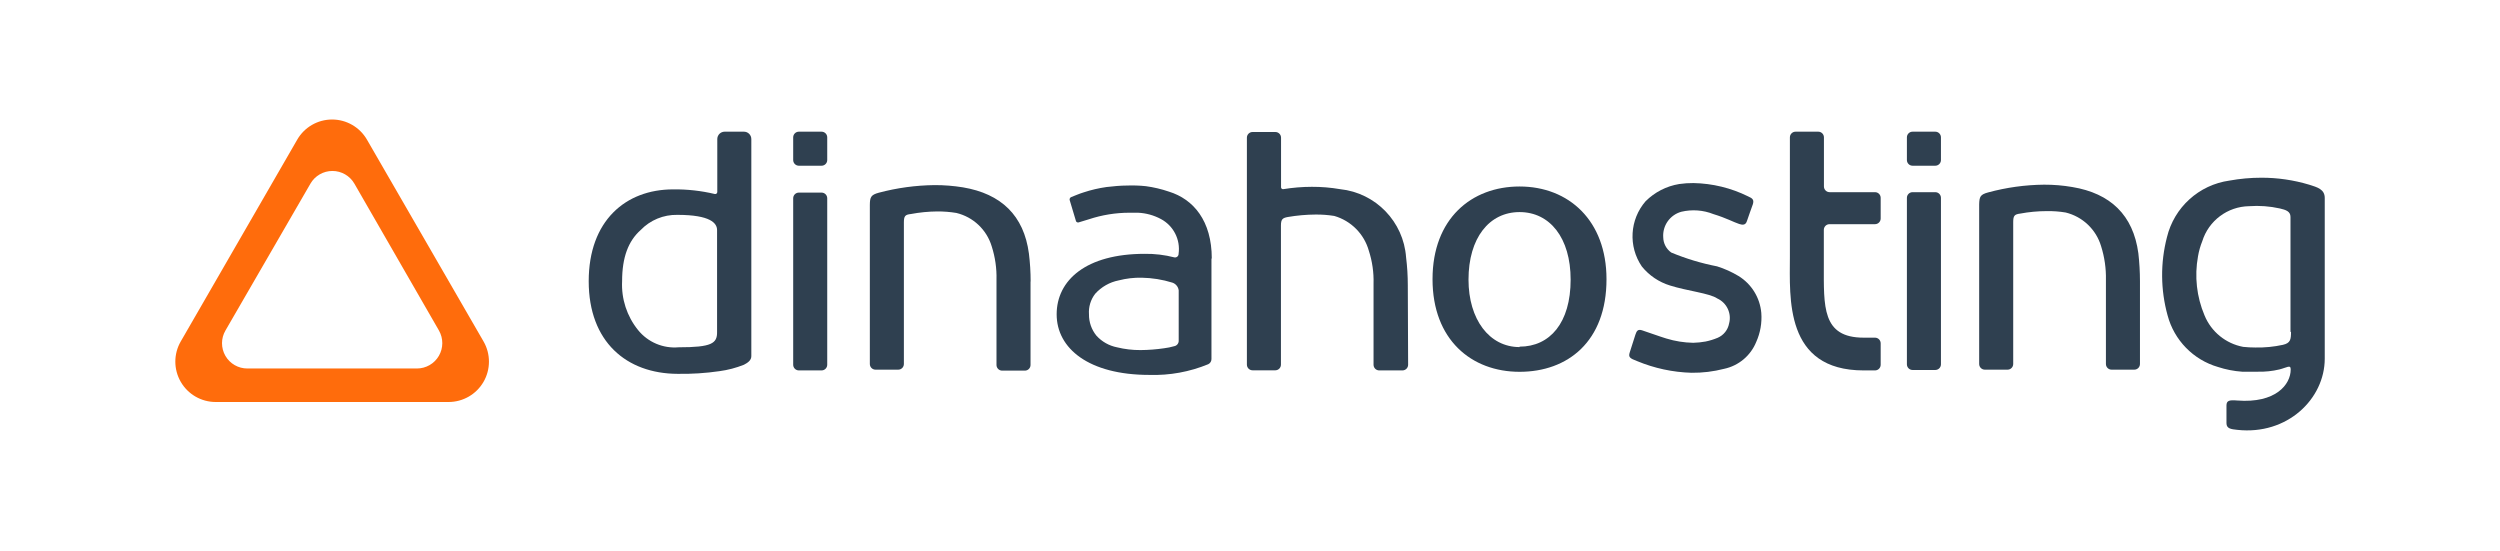
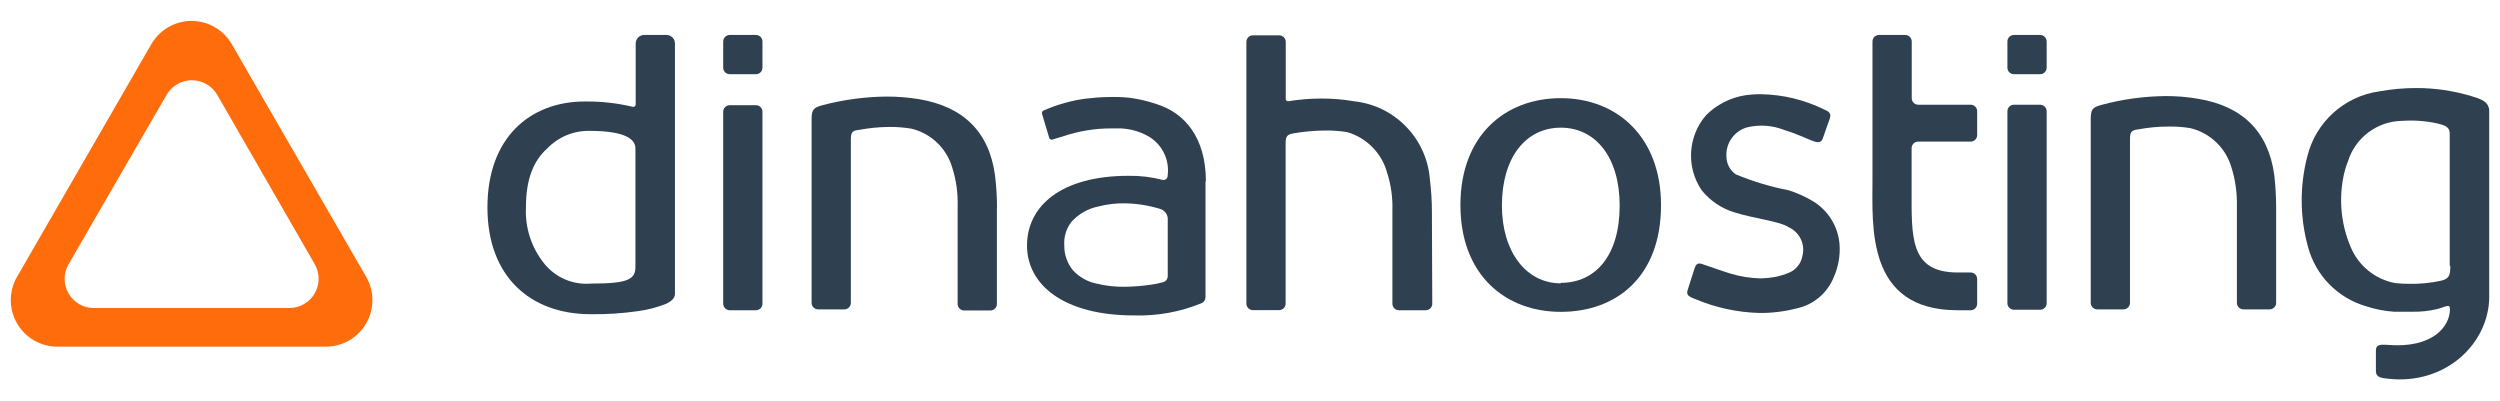
- <svg xmlns="http://www.w3.org/2000/svg" id="Layer_1" data-name="Layer 1" viewBox="0 0 233.52 51.43">
-   <defs>
-     <style>.cls-1{fill:#2f4050;}.cls-2{fill:#ff6c0c;}</style>
+ <svg xmlns="http://www.w3.org/2000/svg" id="Layer_1" data-name="Layer 1" viewBox="0 0 202.52 32.43" version="1.1" width="202.52" height="32.43">
+   <defs id="defs1">
+     <style id="style1">.cls-1{fill:#2f4050;}.cls-2{fill:#ff6c0c;}</style>
  </defs>
-   <path class="cls-1" d="M217.15,28.9V18.49c0-.81-.69-1-1.46-1.24a15.37,15.37,0,0,0-4.45-.65,16.68,16.68,0,0,0-3,.27,7,7,0,0,0-5.83,5.29,14.12,14.12,0,0,0,.06,7.3,6.85,6.85,0,0,0,4.71,4.82,9.36,9.36,0,0,0,2.25.44c.43,0,.91,0,1.48,0a7.87,7.87,0,0,0,2-.21c.72-.18,1.06-.48,1.06,0,0,1.42-1.42,3.18-5,2.9-.73-.06-1,0-1,.47v1.65c0,.52.45.56,1,.62,4.69.52,8.18-2.9,8.18-6.65ZM214,31c0,.72-.06,1.05-.76,1.21a11,11,0,0,1-2.56.25,10.79,10.79,0,0,1-1.15-.06,4.87,4.87,0,0,1-3.61-2.94,9.68,9.68,0,0,1-.61-5.51,6.87,6.87,0,0,1,.4-1.42,4.66,4.66,0,0,1,4.37-3.27,9.92,9.92,0,0,1,2.87.21c.56.13,1,.27,1,.79V31Z" />
-   <path class="cls-1" d="M164.52,29.23a4.5,4.5,0,0,0-2.13-3.45,9.25,9.25,0,0,0-2-.9,22.14,22.14,0,0,1-4.28-1.29,1.77,1.77,0,0,1-.75-1.41,2.31,2.31,0,0,1,1.69-2.4,5,5,0,0,1,3,.22c1.21.37,1.88.75,2.4.92.33.11.61.12.73-.28.06-.21.48-1.35.55-1.56.12-.4,0-.55-.45-.74a12,12,0,0,0-5.09-1.24,8.62,8.62,0,0,0-1.34.09,5.77,5.77,0,0,0-3.14,1.61,5,5,0,0,0-.35,6.09A5.43,5.43,0,0,0,156,26.67c1.61.51,3.7.72,4.41,1.21a2,2,0,0,1,1.1,2.34,1.81,1.81,0,0,1-1.06,1.33,6.06,6.06,0,0,1-1.13.35,7.35,7.35,0,0,1-1.16.12,9.16,9.16,0,0,1-2.51-.4c-.42-.12-2.14-.73-2.28-.77-.42-.13-.5.11-.61.41l-.53,1.66c-.14.44,0,.55.69.81A14.28,14.28,0,0,0,158,34.82a11.64,11.64,0,0,0,3.05-.37,4.17,4.17,0,0,0,3-2.52A5.57,5.57,0,0,0,164.52,29.23Z" />
-   <rect class="cls-1" x="74.09" y="12.3" width="3.18" height="3.18" rx="0.53" />
-   <rect class="cls-1" x="74.09" y="17.99" width="3.18" height="16.61" rx="0.53" />
-   <rect class="cls-1" x="178.12" y="12.3" width="3.18" height="3.18" rx="0.53" />
-   <rect class="cls-1" x="178.12" y="17.95" width="3.18" height="16.61" rx="0.53" />
-   <path class="cls-1" d="M141.94,17.42c-4.49,0-8.13,3-8.13,8.66s3.64,8.65,8.13,8.65,8.12-2.82,8.12-8.65C150.06,20.6,146.53,17.42,141.94,17.42Zm0,15c-2.83,0-4.77-2.59-4.77-6.3,0-3.9,1.94-6.31,4.77-6.31s4.77,2.41,4.77,6.31C146.71,30.16,144.77,32.38,141.94,32.38Z" />
-   <path class="cls-1" d="M131.5,26.63a21,21,0,0,0-.16-2.59,6.9,6.9,0,0,0-6.16-6.37,15.25,15.25,0,0,0-2.64-.22,16.78,16.78,0,0,0-2.68.22.18.18,0,0,1-.2-.18V12.86a.53.53,0,0,0-.53-.53H117a.53.53,0,0,0-.53.53v21.2a.53.53,0,0,0,.53.53h2.12a.53.53,0,0,0,.53-.53v-13c0-.6.17-.7.64-.79a15.94,15.94,0,0,1,2.6-.23,10.39,10.39,0,0,1,1.74.13,4.71,4.71,0,0,1,3.23,3.25,9.1,9.1,0,0,1,.44,3.08c0,1.61,0,7.57,0,7.57a.53.53,0,0,0,.53.53H131a.53.53,0,0,0,.53-.53Z" />
-   <path class="cls-1" d="M170.9,20.94h4.24a.53.53,0,0,0,.53-.53V18.48a.53.53,0,0,0-.53-.53h-4.24a.53.53,0,0,1-.53-.53V12.83a.53.53,0,0,0-.53-.53h-2.12a.53.53,0,0,0-.53.53V24c0,3.79-.53,10.6,6.89,10.6h1.06a.53.53,0,0,0,.53-.53v-2a.53.53,0,0,0-.53-.53h-1.06c-3.91,0-3.72-2.91-3.72-6.8V21.47A.53.53,0,0,1,170.9,20.94Z" />
-   <path class="cls-1" d="M84.43,29.72Z" />
-   <path class="cls-1" d="M96.27,26.29a21.33,21.33,0,0,0-.16-2.6c-.47-3.57-2.6-5.59-6.16-6.19a16.31,16.31,0,0,0-2.64-.21,21.22,21.22,0,0,0-5.22.71c-.74.2-.83.41-.84,1.13V34a.53.53,0,0,0,.53.53H83.9a.53.53,0,0,0,.53-.53V20.79c0-.61.11-.74.66-.8a14,14,0,0,1,2.46-.24,10.6,10.6,0,0,1,1.78.14A4.56,4.56,0,0,1,92.63,23a9.37,9.37,0,0,1,.45,3.14c0,1.65,0,5.95,0,5.95v2a.53.53,0,0,0,.53.53h2.12a.53.53,0,0,0,.53-.53V26.29Z" />
-   <path class="cls-1" d="M69.47,12.3H67.68A.69.69,0,0,0,67,13v4.93a.19.19,0,0,1-.24.19,15.9,15.9,0,0,0-3.89-.43c-4.42,0-7.88,2.92-7.88,8.58s3.53,8.63,8.3,8.65a24.34,24.34,0,0,0,3.91-.25,9.63,9.63,0,0,0,2.29-.6c.35-.18.69-.41.69-.8V13A.69.69,0,0,0,69.47,12.3ZM63.39,32.44a4.38,4.38,0,0,1-3.79-1.61,6.73,6.73,0,0,1-1.49-4.57c0-2.22.58-3.75,1.73-4.77a4.62,4.62,0,0,1,3.43-1.42c3.1,0,3.71.78,3.71,1.42V31C67,32.08,66.48,32.44,63.39,32.44Z" />
-   <path class="cls-1" d="M113.19,24.15c0-3.53-1.71-5.54-4-6.25a11.29,11.29,0,0,0-2.16-.51,12.54,12.54,0,0,0-1.74-.06c-.62,0-1.33.07-1.93.14a12.3,12.3,0,0,0-2.14.5c-.4.12-.9.34-1.14.43a.25.25,0,0,0-.17.27c.1.33.46,1.55.6,2a.22.22,0,0,0,.29.09l.92-.28a12.05,12.05,0,0,1,3.77-.61l.81,0a5,5,0,0,1,2.14.59,3.18,3.18,0,0,1,1.65,3.25.33.33,0,0,1-.4.33,10.47,10.47,0,0,0-2.77-.33c-5.47,0-8.22,2.46-8.22,5.65s3,5.66,8.66,5.66a13.34,13.34,0,0,0,5.5-1,.53.53,0,0,0,.3-.48V24.15Zm-3.09,7.66a.51.51,0,0,1-.43.53,5.91,5.91,0,0,1-.93.19,16,16,0,0,1-2.2.17,9,9,0,0,1-2.21-.26,3.51,3.51,0,0,1-1.91-1.08,3.09,3.09,0,0,1-.7-2,2.8,2.8,0,0,1,.58-1.92,4,4,0,0,1,2.2-1.25,7.9,7.9,0,0,1,2.15-.25,10.26,10.26,0,0,1,2.86.46.88.88,0,0,1,.59.72v4.68Z" />
-   <path class="cls-1" d="M188.05,29.68Z" />
-   <path class="cls-1" d="M199.89,26.26a23.33,23.33,0,0,0-.15-2.6c-.48-3.57-2.61-5.6-6.17-6.19a15.17,15.17,0,0,0-2.64-.22,20.72,20.72,0,0,0-5.21.72c-.75.2-.83.4-.85,1.12V34a.53.53,0,0,0,.53.53h2.12a.53.53,0,0,0,.53-.53V20.76c0-.61.11-.74.66-.81a13.51,13.51,0,0,1,2.47-.23,9.71,9.71,0,0,1,1.77.13A4.59,4.59,0,0,1,196.26,23a9.74,9.74,0,0,1,.45,3.15V34a.53.53,0,0,0,.53.53h2.12a.53.53,0,0,0,.53-.53V26.26Z" />
-   <path class="cls-2" d="M45.17,31.9,34.28,13.05a3.76,3.76,0,0,0-6.52,0L16.88,31.9a3.77,3.77,0,0,0,3.26,5.65H41.9A3.77,3.77,0,0,0,45.17,31.9Zm-6.23,2.52H23.11a2.36,2.36,0,0,1-2.05-3.55L29,17.15a2.37,2.37,0,0,1,4.1,0L41,30.87A2.37,2.37,0,0,1,38.94,34.42Z" />
+   <path class="cls-1" d="M 201.646,19.432 V 9.022 c 0,-0.81 -0.69,-1 -1.46,-1.24 a 15.37,15.37 0 0 0 -4.45,-0.65 16.68,16.68 0 0 0 -3,0.27 7,7 0 0 0 -5.83,5.29 14.12,14.12 0 0 0 0.06,7.3 6.85,6.85 0 0 0 4.71,4.82 9.36,9.36 0 0 0 2.25,0.44 c 0.43,0 0.91,0 1.48,0 a 7.87,7.87 0 0 0 2,-0.21 c 0.72,-0.18 1.06,-0.48 1.06,0 0,1.42 -1.42,3.18 -5,2.9 -0.73,-0.06 -1,0 -1,0.47 v 1.65 c 0,0.52 0.45,0.56 1,0.62 4.69,0.52 8.18,-2.9 8.18,-6.65 z m -3.15,2.1 c 0,0.72 -0.06,1.05 -0.76,1.21 a 11,11 0 0 1 -2.56,0.25 10.79,10.79 0 0 1 -1.15,-0.06 4.87,4.87 0 0 1 -3.61,-2.94 9.68,9.68 0 0 1 -0.61,-5.51 6.87,6.87 0 0 1 0.4,-1.42 4.66,4.66 0 0 1 4.37,-3.27 9.92,9.92 0 0 1 2.87,0.21 c 0.56,0.13 1,0.27 1,0.79 v 10.74 z" id="path1" />
+   <path class="cls-1" d="m 149.016,19.762 a 4.5,4.5 0 0 0 -2.13,-3.45 9.25,9.25 0 0 0 -2,-0.9 22.14,22.14 0 0 1 -4.28,-1.29 1.77,1.77 0 0 1 -0.75,-1.41 2.31,2.31 0 0 1 1.69,-2.4 5,5 0 0 1 3,0.22 c 1.21,0.37 1.88,0.75 2.4,0.92 0.33,0.11 0.61,0.12 0.73,-0.28 0.06,-0.21 0.48,-1.35 0.55,-1.56 0.12,-0.4 0,-0.55 -0.45,-0.74 a 12,12 0 0 0 -5.09,-1.24 8.62,8.62 0 0 0 -1.34,0.09 5.77,5.77 0 0 0 -3.14,1.61 5,5 0 0 0 -0.35,6.09 5.43,5.43 0 0 0 2.64,1.78 c 1.61,0.51 3.7,0.72 4.41,1.21 a 2,2 0 0 1 1.1,2.34 1.81,1.81 0 0 1 -1.06,1.33 6.06,6.06 0 0 1 -1.13,0.35 7.35,7.35 0 0 1 -1.16,0.12 9.16,9.16 0 0 1 -2.51,-0.4 c -0.42,-0.12 -2.14,-0.73 -2.28,-0.77 -0.42,-0.13 -0.5,0.11 -0.61,0.41 l -0.53,1.66 c -0.14,0.44 0,0.55 0.69,0.81 a 14.28,14.28 0 0 0 5.08,1.09 11.64,11.64 0 0 0 3.05,-0.37 4.17,4.17 0 0 0 3,-2.52 5.57,5.57 0 0 0 0.47,-2.7 z" id="path2" />
+   <rect class="cls-1" x="58.586" y="2.832" width="3.18" height="3.18" rx="0.53" id="rect2" />
+   <rect class="cls-1" x="58.586" y="8.522" width="3.18" height="16.61" rx="0.53" id="rect3" />
+   <rect class="cls-1" x="162.616" y="2.832" width="3.18" height="3.18" rx="0.53" id="rect4" />
+   <rect class="cls-1" x="162.616" y="8.482" width="3.18" height="16.61" rx="0.53" id="rect5" />
+   <path class="cls-1" d="m 126.436,7.952 c -4.49,0 -8.13,3 -8.13,8.66 0,5.66 3.64,8.65 8.13,8.65 4.49,0 8.12,-2.82 8.12,-8.65 0,-5.48 -3.53,-8.66 -8.12,-8.66 z m 0,15 c -2.83,0 -4.77,-2.59 -4.77,-6.3 0,-3.9 1.94,-6.31 4.77,-6.31 2.83,0 4.77,2.41 4.77,6.31 0,4.04 -1.94,6.26 -4.77,6.26 z" id="path5" />
+   <path class="cls-1" d="m 115.996,17.162 a 21,21 0 0 0 -0.16,-2.59 6.9,6.9 0 0 0 -6.16,-6.37 15.25,15.25 0 0 0 -2.64,-0.22 16.78,16.78 0 0 0 -2.68,0.22 0.18,0.18 0 0 1 -0.2,-0.18 v -4.63 a 0.53,0.53 0 0 0 -0.53,-0.53 h -2.13 a 0.53,0.53 0 0 0 -0.53,0.53 V 24.592 a 0.53,0.53 0 0 0 0.53,0.53 h 2.12 a 0.53,0.53 0 0 0 0.53,-0.53 V 11.592 c 0,-0.6 0.17,-0.7 0.64,-0.79 a 15.94,15.94 0 0 1 2.6,-0.23 10.39,10.39 0 0 1 1.74,0.13 4.71,4.71 0 0 1 3.23,3.25 9.1,9.1 0 0 1 0.44,3.08 c 0,1.61 0,7.57 0,7.57 a 0.53,0.53 0 0 0 0.53,0.53 h 2.17 a 0.53,0.53 0 0 0 0.53,-0.53 z" id="path6" />
+   <path class="cls-1" d="m 155.396,11.472 h 4.24 a 0.53,0.53 0 0 0 0.53,-0.53 V 9.012 a 0.53,0.53 0 0 0 -0.53,-0.53 h -4.24 a 0.53,0.53 0 0 1 -0.53,-0.53 v -4.59 a 0.53,0.53 0 0 0 -0.53,-0.53 h -2.12 a 0.53,0.53 0 0 0 -0.53,0.53 V 14.532 c 0,3.79 -0.53,10.6 6.89,10.6 h 1.06 a 0.53,0.53 0 0 0 0.53,-0.53 v -2 a 0.53,0.53 0 0 0 -0.53,-0.53 h -1.06 c -3.91,0 -3.72,-2.91 -3.72,-6.8 v -3.27 a 0.53,0.53 0 0 1 0.54,-0.53 z" id="path7" />
+   <path class="cls-1" d="M 68.926,20.252 Z" id="path8" />
+   <path class="cls-1" d="m 80.766,16.822 a 21.33,21.33 0 0 0 -0.16,-2.6 c -0.47,-3.57 -2.6,-5.59 -6.16,-6.19 a 16.31,16.31 0 0 0 -2.64,-0.21 21.22,21.22 0 0 0 -5.22,0.71 c -0.74,0.2 -0.83,0.41 -0.84,1.13 V 24.532 a 0.53,0.53 0 0 0 0.53,0.53 h 2.12 a 0.53,0.53 0 0 0 0.53,-0.53 V 11.322 c 0,-0.61 0.11,-0.74 0.66,-0.8 a 14,14 0 0 1 2.46,-0.24 10.6,10.6 0 0 1 1.78,0.14 4.56,4.56 0 0 1 3.3,3.11 9.37,9.37 0 0 1 0.45,3.14 c 0,1.65 0,5.95 0,5.95 v 2 a 0.53,0.53 0 0 0 0.53,0.53 h 2.12 a 0.53,0.53 0 0 0 0.53,-0.53 v -7.8 z" id="path9" />
+   <path class="cls-1" d="m 53.966,2.832 h -1.79 a 0.69,0.69 0 0 0 -0.68,0.7 v 4.93 a 0.19,0.19 0 0 1 -0.24,0.19 15.9,15.9 0 0 0 -3.89,-0.43 c -4.42,0 -7.88,2.92 -7.88,8.58 0,5.66 3.53,8.63 8.3,8.65 a 24.34,24.34 0 0 0 3.91,-0.25 9.63,9.63 0 0 0 2.29,-0.6 c 0.35,-0.18 0.69,-0.41 0.69,-0.8 V 3.532 a 0.69,0.69 0 0 0 -0.71,-0.7 z m -6.08,20.14 a 4.38,4.38 0 0 1 -3.79,-1.61 6.73,6.73 0 0 1 -1.49,-4.57 c 0,-2.22 0.58,-3.75 1.73,-4.77 a 4.62,4.62 0 0 1 3.43,-1.42 c 3.1,0 3.71,0.78 3.71,1.42 v 9.51 c 0.02,1.08 -0.5,1.44 -3.59,1.44 z" id="path10" />
+   <path class="cls-1" d="m 97.686,14.682 c 0,-3.53 -1.71,-5.54 -4,-6.25 a 11.29,11.29 0 0 0 -2.16,-0.51 12.54,12.54 0 0 0 -1.74,-0.06 c -0.62,0 -1.33,0.07 -1.93,0.14 a 12.3,12.3 0 0 0 -2.14,0.5 c -0.4,0.12 -0.9,0.34 -1.14,0.43 a 0.25,0.25 0 0 0 -0.17,0.27 c 0.1,0.33 0.46,1.55 0.6,2 a 0.22,0.22 0 0 0 0.29,0.09 l 0.92,-0.28 a 12.05,12.05 0 0 1 3.77,-0.61 h 0.81 a 5,5 0 0 1 2.14,0.59 3.18,3.18 0 0 1 1.65,3.25 0.33,0.33 0 0 1 -0.4,0.33 10.47,10.47 0 0 0 -2.77,-0.33 c -5.47,0 -8.22,2.46 -8.22,5.65 0,3.19 3,5.66 8.66,5.66 a 13.34,13.34 0 0 0 5.5,-1 0.53,0.53 0 0 0 0.3,-0.48 v -9.39 z m -3.09,7.66 a 0.51,0.51 0 0 1 -0.43,0.53 5.91,5.91 0 0 1 -0.93,0.19 16,16 0 0 1 -2.2,0.17 9,9 0 0 1 -2.21,-0.26 3.51,3.51 0 0 1 -1.91,-1.08 3.09,3.09 0 0 1 -0.7,-2 2.8,2.8 0 0 1 0.58,-1.92 4,4 0 0 1 2.2,-1.25 7.9,7.9 0 0 1 2.15,-0.25 10.26,10.26 0 0 1 2.86,0.46 0.88,0.88 0 0 1 0.59,0.72 v 4.68 z" id="path11" />
+   <path class="cls-1" d="M 172.546,20.212 Z" id="path12" />
+   <path class="cls-1" d="m 184.386,16.792 a 23.33,23.33 0 0 0 -0.15,-2.6 c -0.48,-3.57 -2.61,-5.6 -6.17,-6.19 a 15.17,15.17 0 0 0 -2.64,-0.22 20.72,20.72 0 0 0 -5.21,0.72 c -0.75,0.2 -0.83,0.4 -0.85,1.12 V 24.532 a 0.53,0.53 0 0 0 0.53,0.53 h 2.12 a 0.53,0.53 0 0 0 0.53,-0.53 V 11.292 c 0,-0.61 0.11,-0.74 0.66,-0.81 a 13.51,13.51 0 0 1 2.47,-0.23 9.71,9.71 0 0 1 1.77,0.13 4.59,4.59 0 0 1 3.31,3.15 9.74,9.74 0 0 1 0.45,3.15 v 7.85 a 0.53,0.53 0 0 0 0.53,0.53 h 2.12 a 0.53,0.53 0 0 0 0.53,-0.53 z" id="path13" />
+   <path class="cls-2" d="m 29.666,22.432 -10.89,-18.85 a 3.76,3.76 0 0 0 -6.52,0 L 1.376,22.432 a 3.77,3.77 0 0 0 3.26,5.65 H 26.396 a 3.77,3.77 0 0 0 3.27,-5.65 z m -6.23,2.52 H 7.606 a 2.36,2.36 0 0 1 -2.05,-3.55 L 13.496,7.682 a 2.37,2.37 0 0 1 4.1,0 l 7.9,13.72 a 2.37,2.37 0 0 1 -2.06,3.55 z" id="path14" />
</svg>
